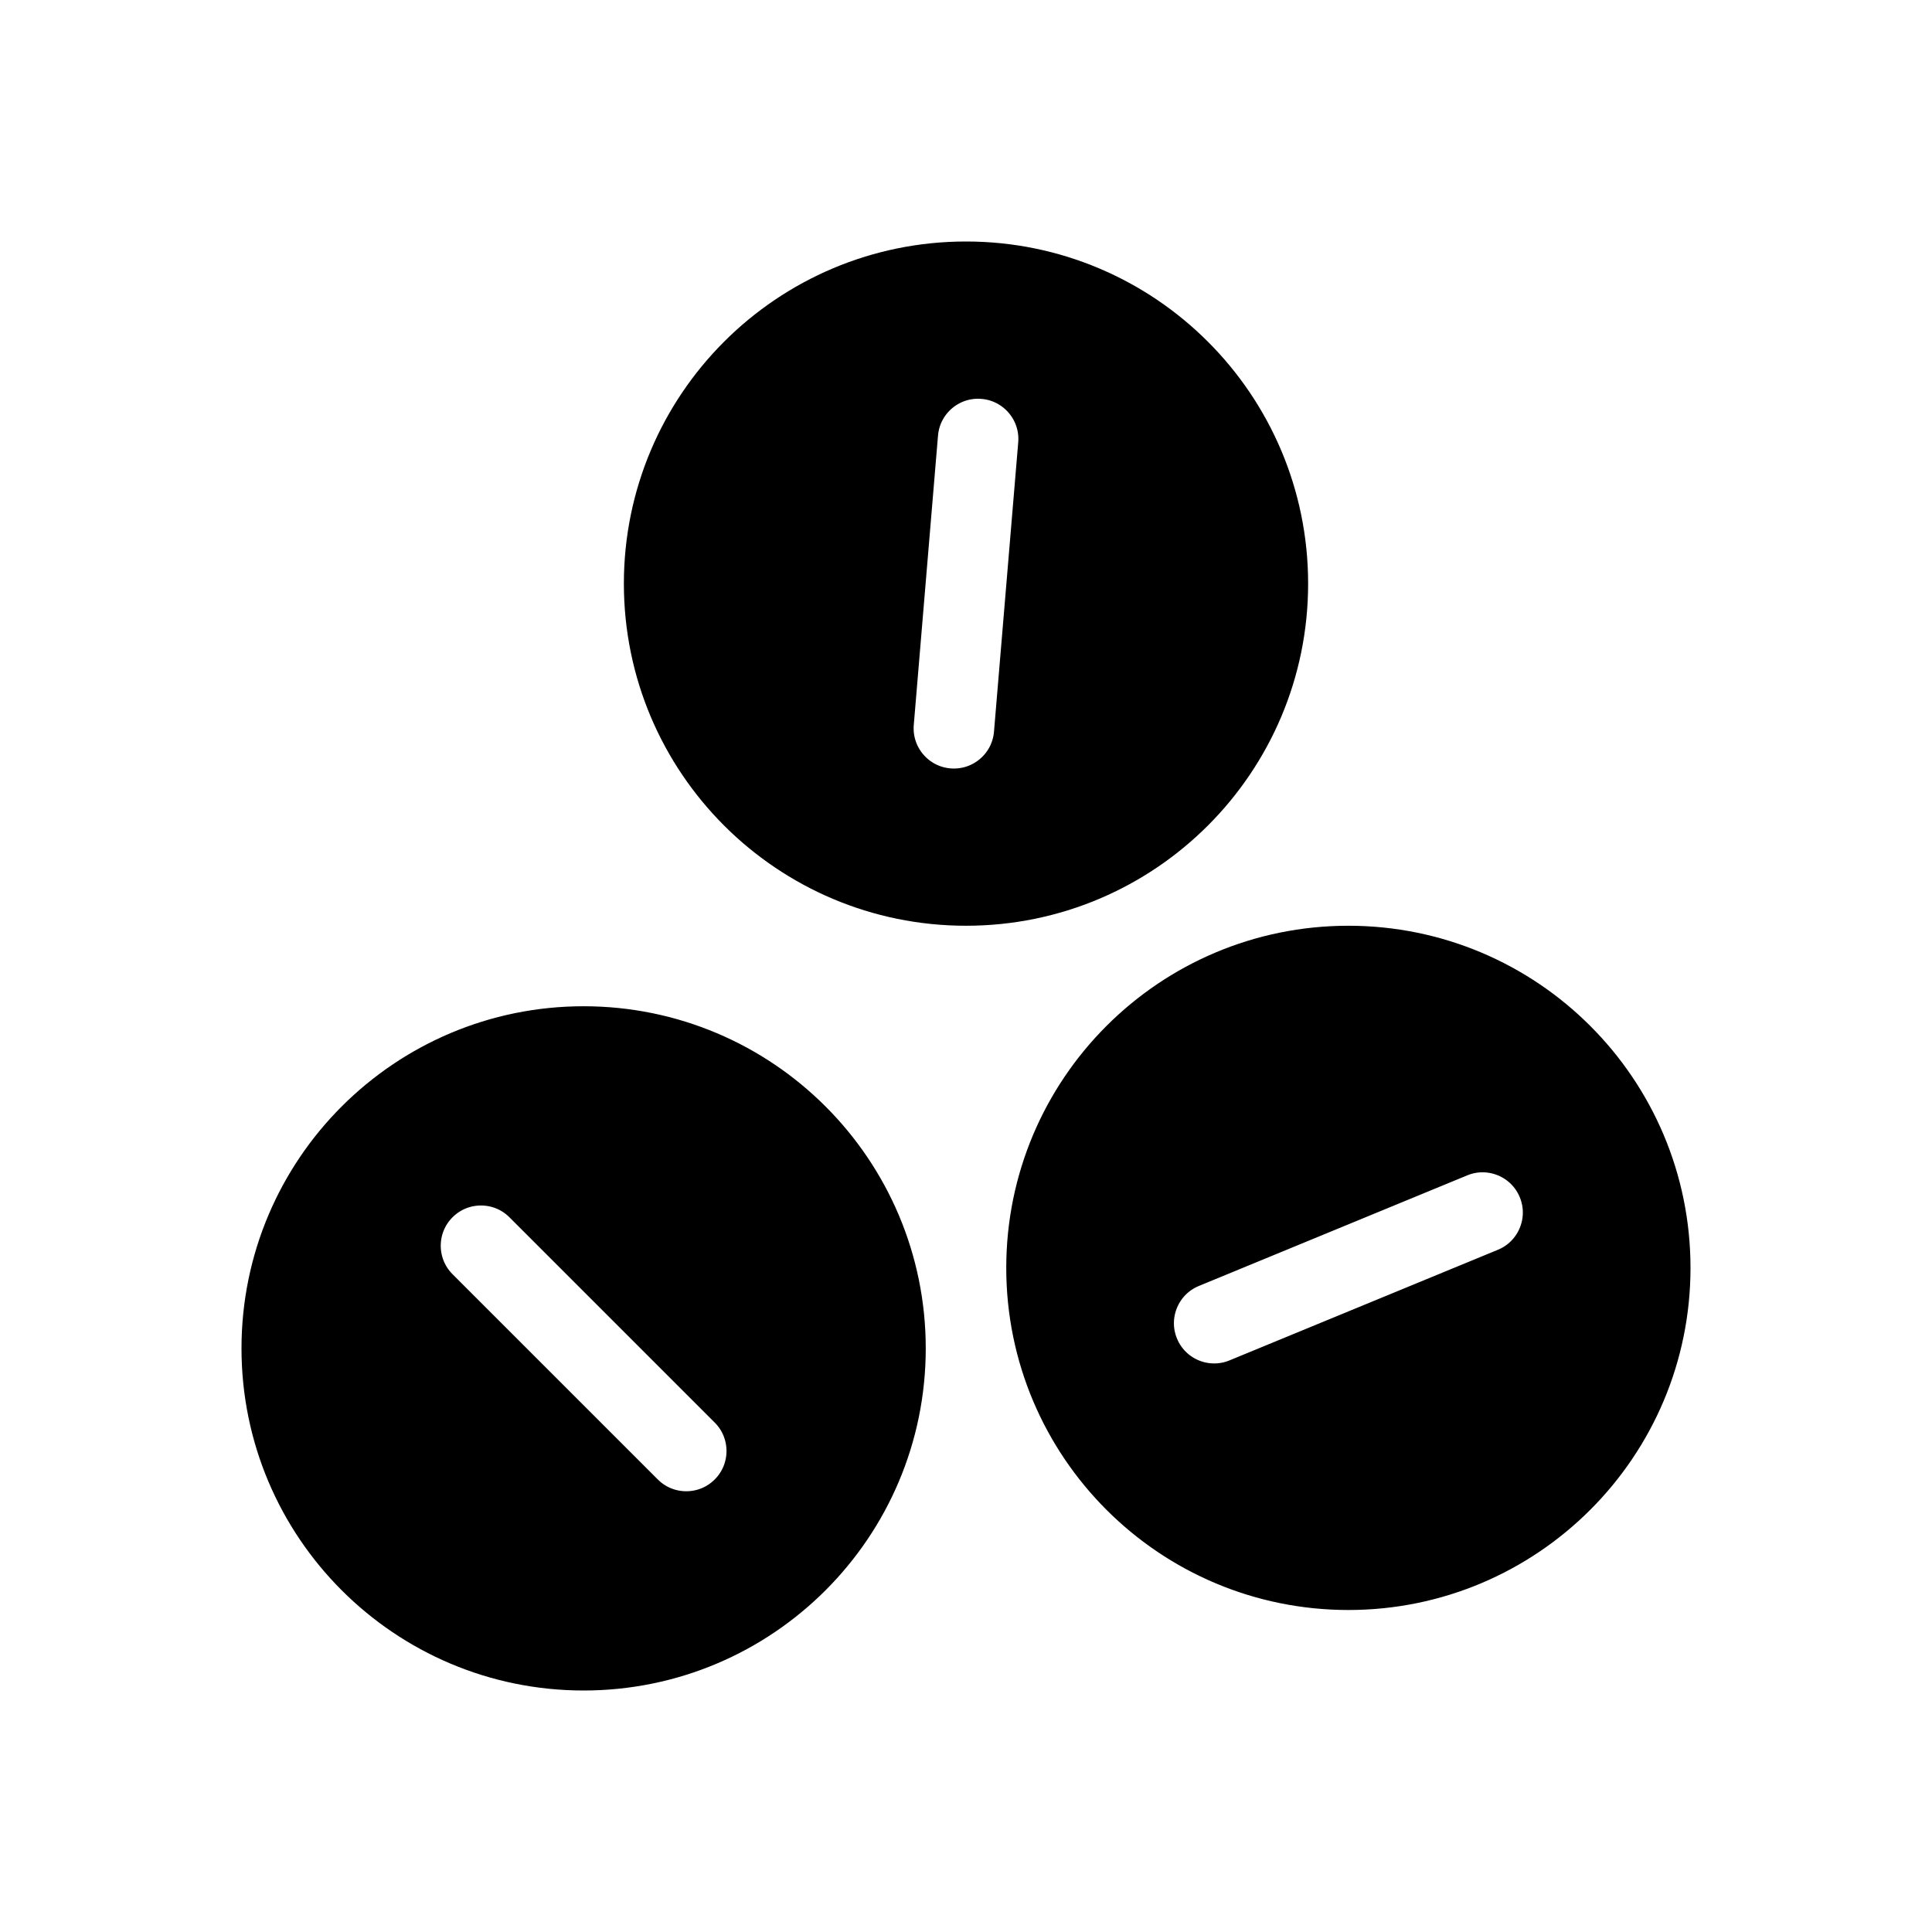
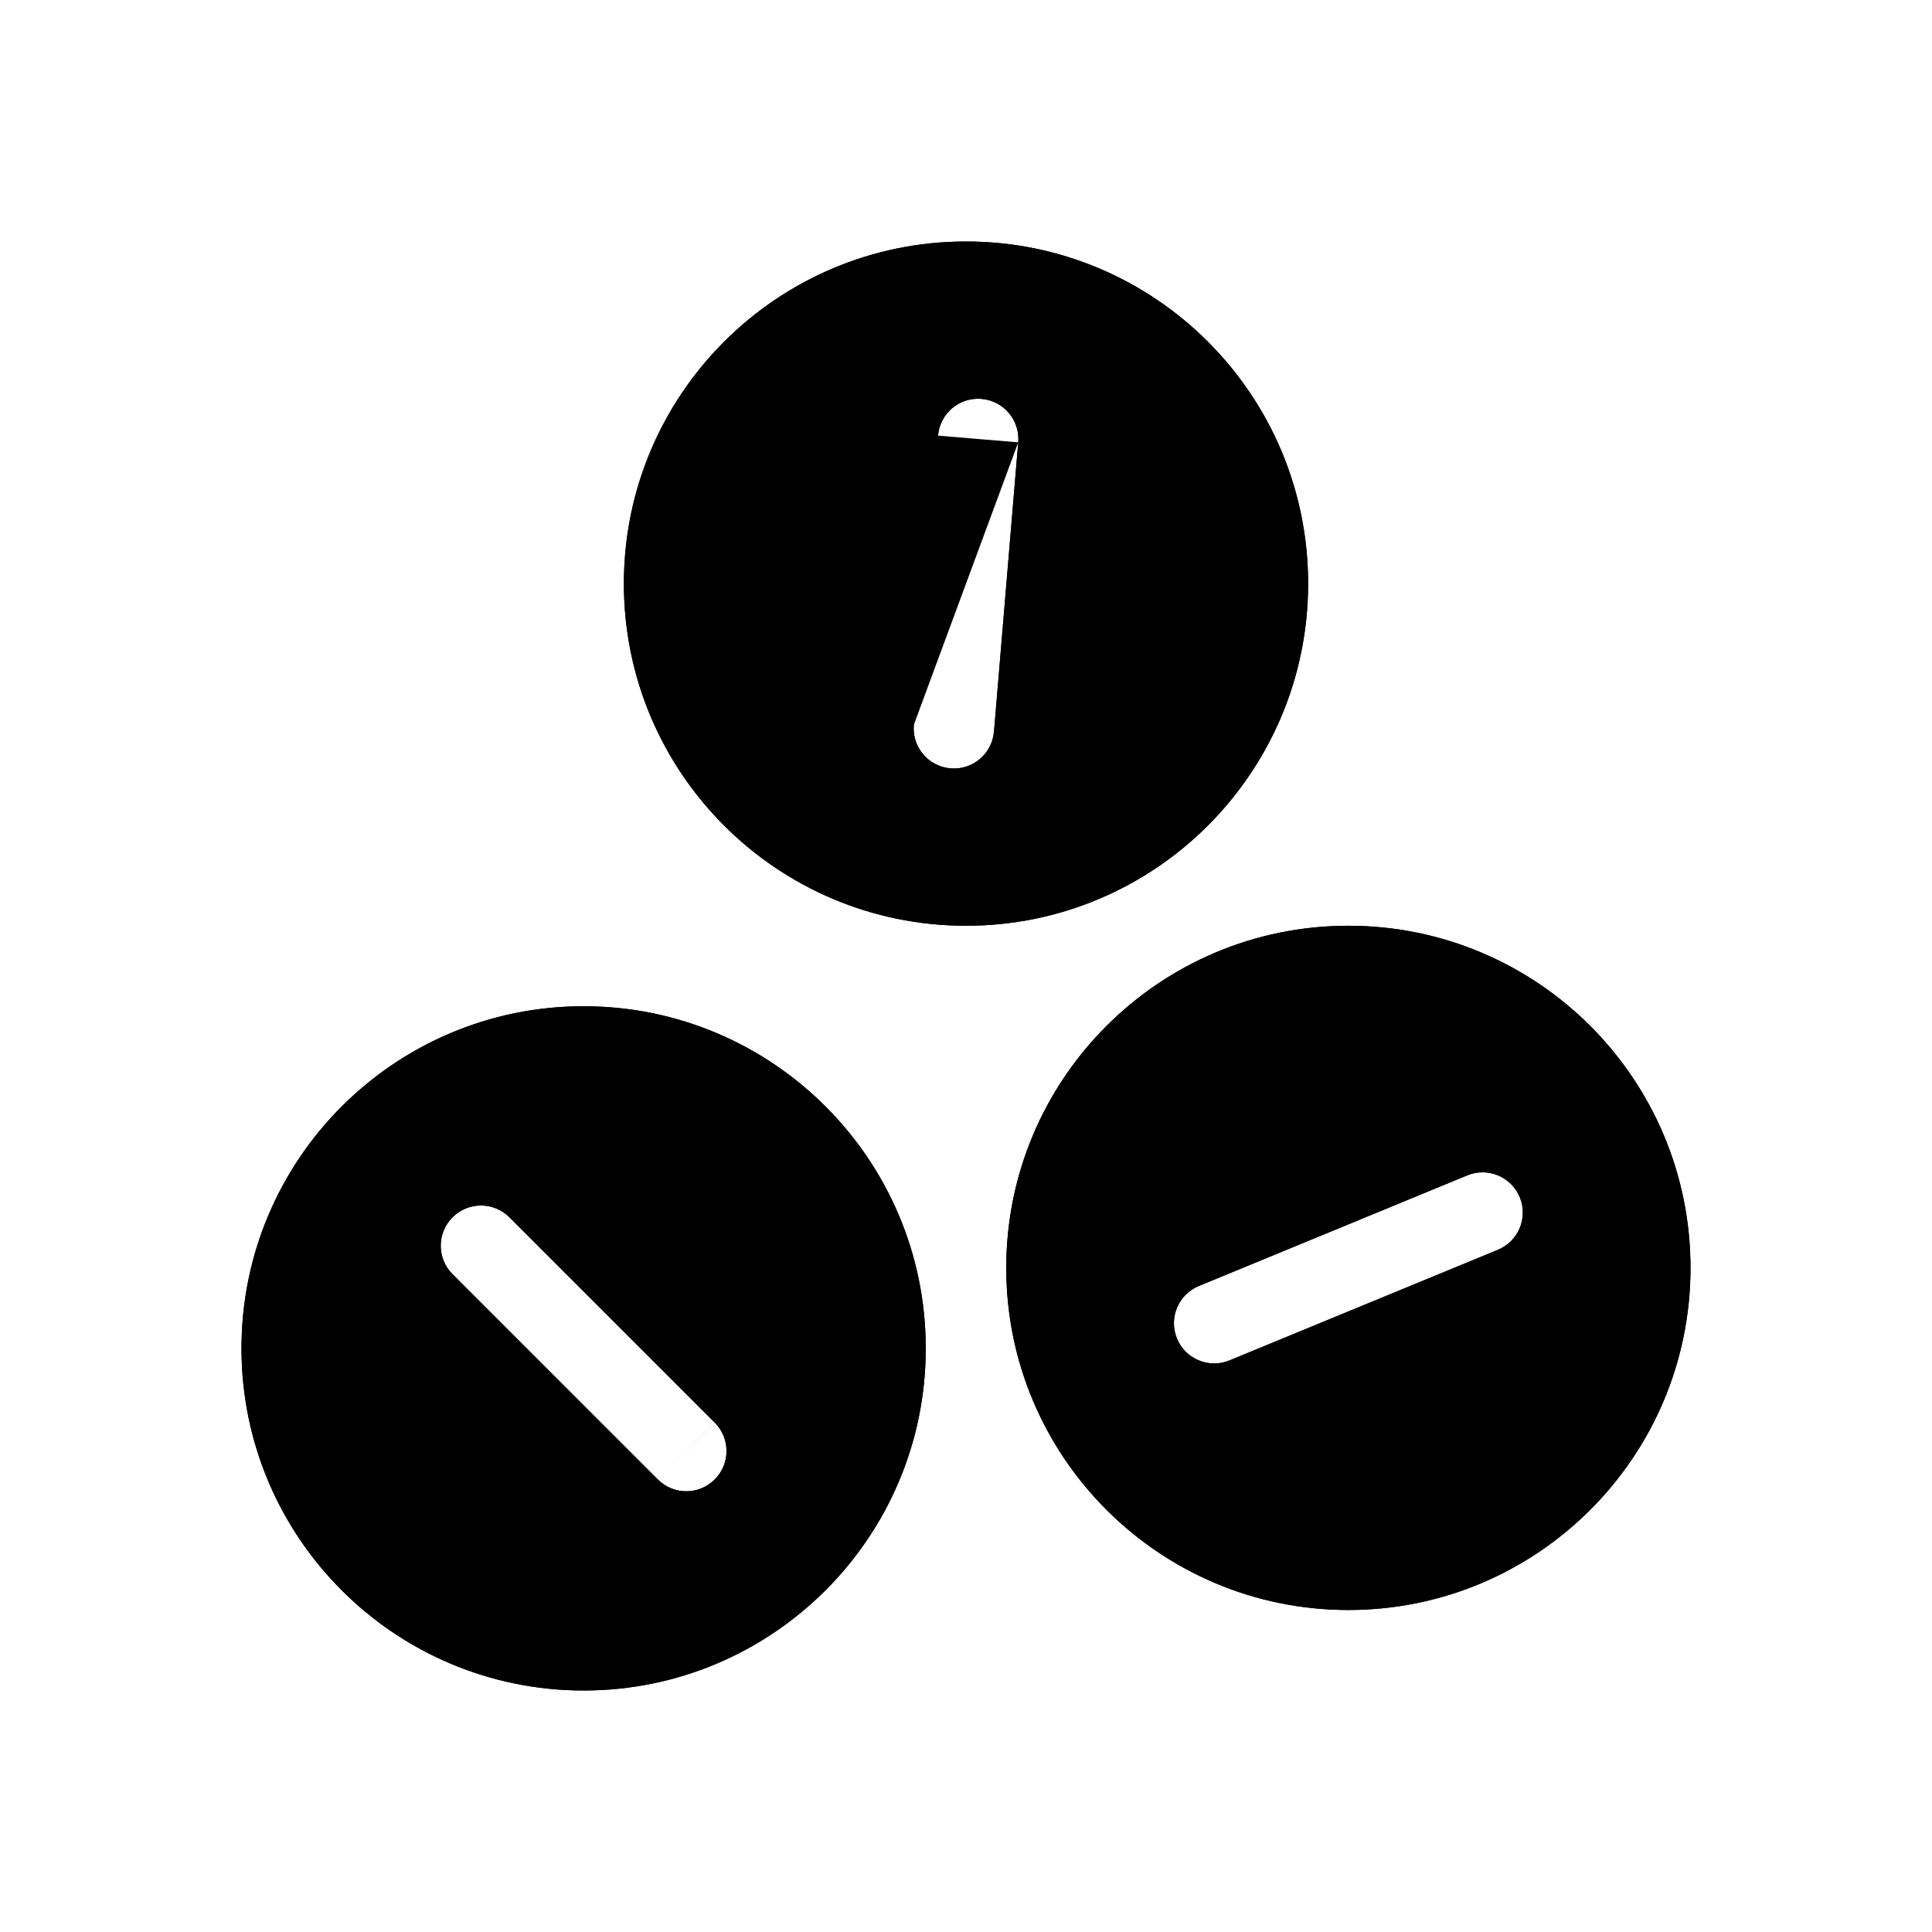
<svg xmlns="http://www.w3.org/2000/svg" width="48" height="48" viewBox="0 0 48 48" fill="none">
  <rect width="48" height="48" fill="white" />
-   <path d="M10.536 32.364L11.243 31.657L10.536 32.364L15.636 37.464C16.417 38.245 17.683 38.245 18.464 37.464C19.245 36.683 19.245 35.417 18.464 34.636L13.364 29.536C12.583 28.755 11.317 28.755 10.536 29.536L11.243 30.243L10.536 29.536C9.755 30.317 9.755 31.583 10.536 32.364ZM38.683 29.364L37.759 29.745L38.683 29.364C38.263 28.343 37.093 27.856 36.072 28.277L29.404 31.025C28.383 31.446 27.896 32.615 28.317 33.636C28.738 34.658 29.907 35.144 30.928 34.723L37.596 31.975C38.617 31.554 39.104 30.385 38.683 29.364ZM31.5 14.5C31.5 18.642 28.142 22 24 22C19.858 22 16.5 18.642 16.5 14.5C16.5 10.358 19.858 7 24 7C28.142 7 31.5 10.358 31.5 14.5ZM26.294 11.073C26.386 9.973 25.569 9.006 24.468 8.914C23.367 8.821 22.4 9.639 22.308 10.74L21.706 17.927C21.614 19.028 22.431 19.995 23.532 20.087C24.633 20.179 25.6 19.362 25.692 18.261L26.294 11.073ZM22 33.5C22 37.642 18.642 41 14.5 41C10.358 41 7 37.642 7 33.5C7 29.358 10.358 26 14.5 26C18.642 26 22 29.358 22 33.5ZM41 31.5C41 35.642 37.642 39 33.5 39C29.358 39 26 35.642 26 31.5C26 27.358 29.358 24 33.5 24C37.642 24 41 27.358 41 31.5Z" fill="black" stroke="black" stroke-width="2" />
+   <path fill-rule="evenodd" clip-rule="evenodd" d="M24 23C28.694 23 32.5 19.194 32.5 14.5C32.5 9.806 28.694 6 24 6C19.306 6 15.5 9.806 15.5 14.5C15.5 19.194 19.306 23 24 23ZM25.298 10.99C25.344 10.44 24.935 9.956 24.384 9.91C23.834 9.864 23.351 10.273 23.305 10.823L22.703 18.01C22.656 18.561 23.065 19.044 23.616 19.09C24.166 19.137 24.649 18.728 24.695 18.177L25.298 10.99Z" fill="black" />
+   <path fill-rule="evenodd" clip-rule="evenodd" d="M14.5 42C19.194 42 23 38.194 23 33.5C23 28.806 19.194 25 14.5 25C9.806 25 6 28.806 6 33.5C6 38.194 9.806 42 14.5 42ZM16.343 36.757C16.733 37.148 17.367 37.148 17.757 36.757C18.148 36.367 18.148 35.734 17.757 35.343L12.657 30.243C12.267 29.853 11.633 29.853 11.243 30.243C10.852 30.634 10.852 31.267 11.243 31.657L16.343 36.757Z" fill="black" />
+   <path fill-rule="evenodd" clip-rule="evenodd" d="M42 31.5C42 36.194 38.194 40 33.5 40C28.806 40 25 36.194 25 31.5C25 26.806 28.806 23 33.5 23C38.194 23 42 26.806 42 31.5ZM37.759 29.745C37.969 30.256 37.726 30.84 37.215 31.051L30.547 33.799C30.036 34.009 29.452 33.766 29.241 33.255C29.031 32.745 29.274 32.16 29.785 31.95L36.453 29.202C36.964 28.991 37.548 29.235 37.759 29.745Z" fill="black" />
+   <path fill-rule="evenodd" clip-rule="evenodd" d="M23.305 10.823L21.311 10.656C21.419 9.377 22.314 8.353 23.479 8.021C20.133 8.286 17.5 11.085 17.5 14.5C17.5 17.542 19.59 20.096 22.412 20.805C21.316 20.284 20.602 19.124 20.709 17.843L21.311 10.656L23.305 10.823ZM25.298 10.99C25.298 10.99 25.297 10.991 25.297 10.991C25.297 10.991 25.297 10.991 25.297 10.991L24.696 18.177C24.696 18.177 24.696 18.177 24.696 18.177C24.696 18.177 24.695 18.177 24.695 18.177C24.649 18.728 24.166 19.137 23.616 19.09C23.065 19.044 22.656 18.561 22.703 18.01M22.703 18.009L23.304 10.824C23.304 10.824 23.304 10.824 23.304 10.824M22.703 18.009L22.703 18.009ZM24.523 20.979C27.869 20.713 30.5 17.914 30.5 14.5C30.5 11.457 28.409 8.903 25.586 8.195C26.683 8.715 27.398 9.876 27.291 11.157L26.689 18.344C26.581 19.623 25.688 20.646 24.523 20.979ZM19.785 37.285C20.55 36.219 21 34.912 21 33.5C21 29.91 18.09 27 14.5 27C13.088 27 11.78 27.451 10.714 28.216C11.819 27.717 13.164 27.921 14.071 28.829L19.171 33.929C20.079 34.836 20.283 36.18 19.785 37.285ZM18.284 38.785C17.218 39.55 15.912 40 14.5 40C10.91 40 8 37.09 8 33.5C8 32.088 8.45 30.78 9.215 29.714C8.717 30.819 8.921 32.164 9.829 33.072L14.929 38.172C15.836 39.079 17.18 39.283 18.284 38.785ZM16.341 36.756L11.243 31.657C10.852 31.267 10.852 30.634 11.243 30.243C11.633 29.853 12.267 29.853 12.657 30.243C12.657 30.243 12.658 30.244 12.658 30.244L17.756 35.342M16.341 36.756C16.342 36.756 16.343 36.757 16.343 36.757C16.733 37.148 17.367 37.148 17.757 36.757C18.148 36.367 18.148 35.734 17.757 35.343M37.215 31.051L37.977 32.9L31.309 35.648C30.122 36.137 28.801 35.809 27.973 34.923C29.12 36.77 31.166 38 33.5 38C37.09 38 40 35.09 40 31.5C40 30.995 39.943 30.504 39.834 30.032C39.871 31.245 39.166 32.41 37.977 32.9L37.215 31.051ZM39.027 28.078C38.199 27.192 36.879 26.863 35.691 27.352L29.023 30.101C27.834 30.59 27.129 31.755 27.166 32.968C27.058 32.496 27 32.005 27 31.5C27 27.91 29.91 25 33.5 25C35.834 25 37.881 26.23 39.027 28.078ZM29.785 31.95L36.453 29.202C36.964 28.991 37.548 29.235 37.759 29.745C37.969 30.256 37.726 30.84 37.215 31.051L30.548 33.798C30.548 33.798 30.547 33.799 30.547 33.799C30.036 34.009 29.452 33.766 29.241 33.255C29.031 32.745 29.274 32.16 29.785 31.95ZM24 23C28.694 23 32.5 19.194 32.5 14.5C32.5 9.806 28.694 6 24 6C19.306 6 15.5 9.806 15.5 14.5C15.5 19.194 19.306 23 24 23ZM25.298 10.99C25.344 10.44 24.935 9.956 24.384 9.91C23.834 9.864 23.351 10.273 23.305 10.823M14.5 42C19.194 42 23 38.194 23 33.5C23 28.806 19.194 25 14.5 25C9.806 25 6 28.806 6 33.5C6 38.194 9.806 42 14.5 42ZM33.5 40C38.194 40 42 36.194 42 31.5C42 26.806 38.194 23 33.5 23C28.806 23 25 26.806 25 31.5C25 36.194 28.806 40 33.5 40Z" fill="black" />
</svg>
